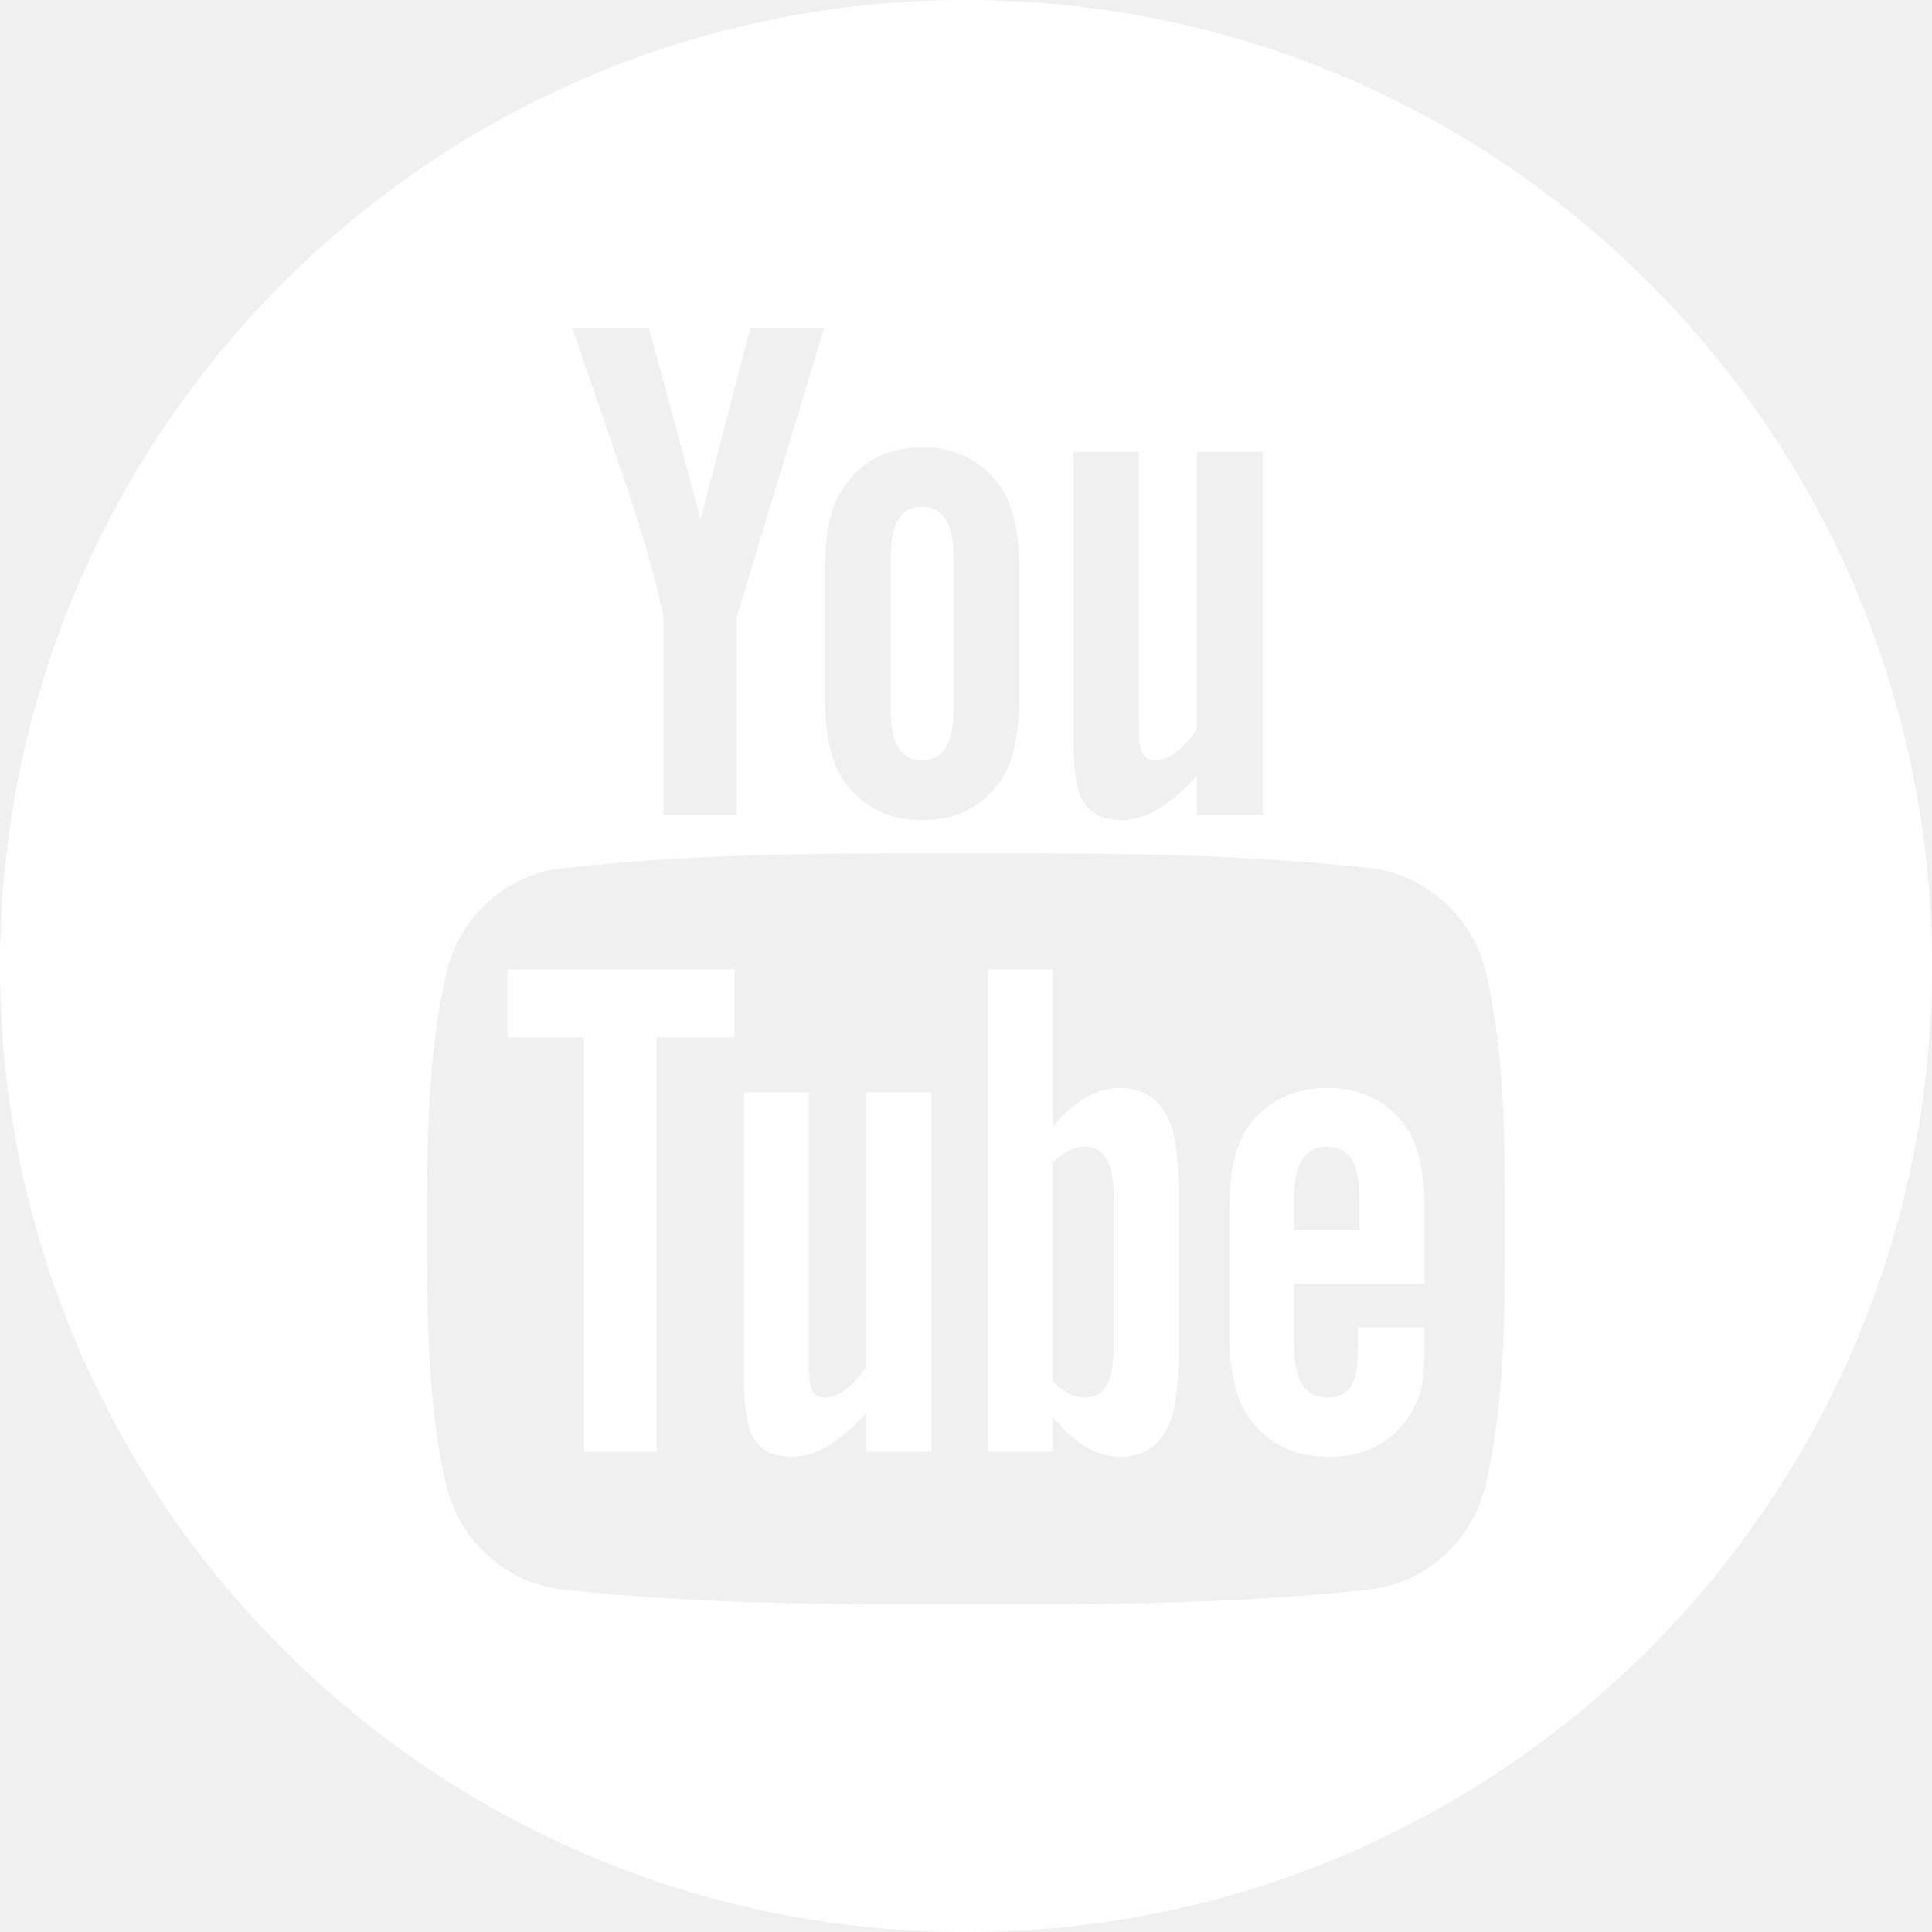
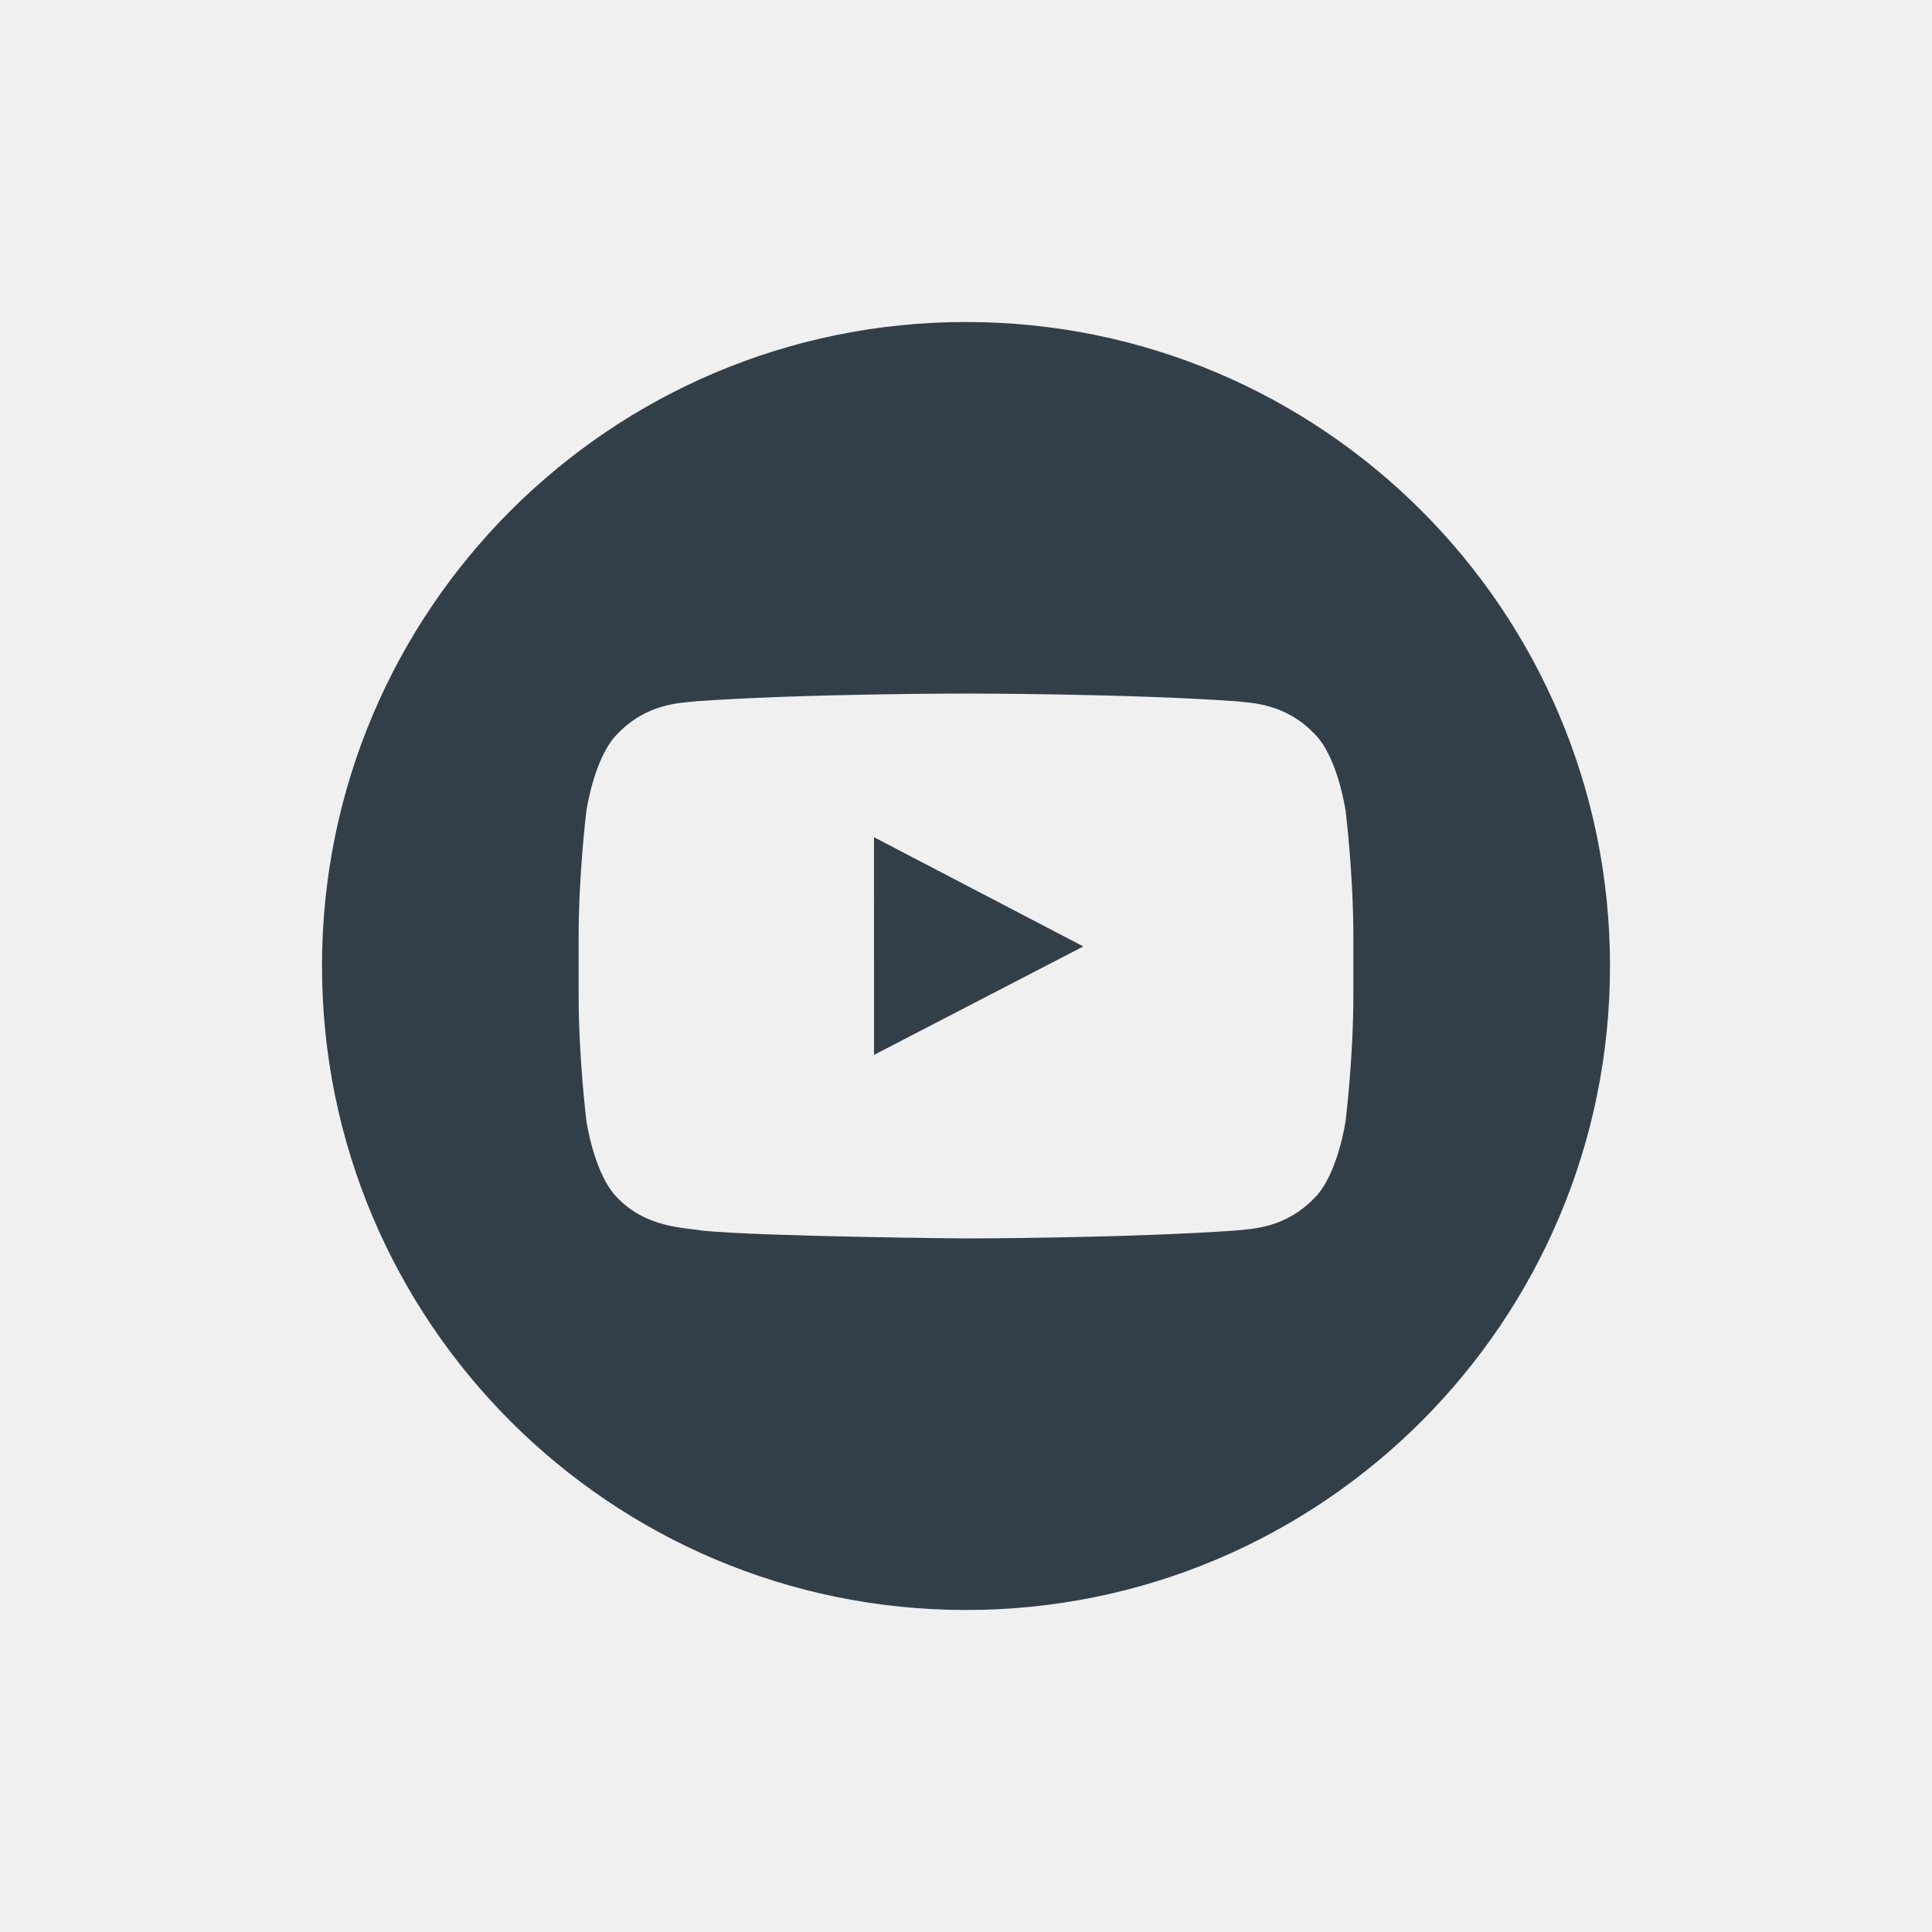
- <svg xmlns="http://www.w3.org/2000/svg" version="1.1" id="Capa_1" x="0px" y="0px" width="97.75px" height="97.75px" viewBox="0 0 97.75 97.75" style="enable-background:new 0 0 97.75 97.75;" xml:space="preserve" fill="white">
-   <g>
-     <g>
-       <polygon points="25.676,52.482 29.551,52.482 29.551,73.455 33.217,73.455 33.217,52.482 37.164,52.482 37.164,49.047    25.676,49.047   " />
-       <path d="M56.674,55.046c-1.212,0-2.343,0.662-3.406,1.972v-7.972h-3.295v24.409h3.295v-1.762c1.103,1.361,2.233,2.013,3.406,2.013    c1.311,0,2.193-0.69,2.633-2.044c0.221-0.771,0.334-1.982,0.334-3.665v-7.242c0-1.722-0.113-2.924-0.334-3.655    C58.868,55.736,57.984,55.046,56.674,55.046z M56.344,68.255c0,1.644-0.482,2.454-1.434,2.454c-0.541,0-1.092-0.259-1.643-0.811    V58.814c0.551-0.545,1.102-0.803,1.643-0.803c0.951,0,1.434,0.842,1.434,2.482V68.255z" />
-       <path d="M43.824,69.167c-0.731,1.033-1.422,1.542-2.084,1.542c-0.44,0-0.691-0.259-0.771-0.771c-0.03-0.106-0.03-0.508-0.03-1.28    v-13.39h-3.296v14.379c0,1.285,0.111,2.153,0.291,2.705c0.331,0.922,1.063,1.354,2.123,1.354c1.213,0,2.457-0.732,3.767-2.234    v1.984h3.298V55.268h-3.298V69.167z" />
-       <path d="M46.653,38.466c1.073,0,1.588-0.851,1.588-2.551v-7.731c0-1.701-0.515-2.548-1.588-2.548c-1.074,0-1.59,0.848-1.59,2.548    v7.731C45.063,37.616,45.579,38.466,46.653,38.466z" />
-       <path d="M48.875,0C21.882,0,0,21.882,0,48.875S21.882,97.75,48.875,97.75S97.75,75.868,97.75,48.875S75.868,0,48.875,0z     M54.311,22.86h3.321v13.532c0,0.781,0,1.186,0.04,1.295c0.073,0.516,0.335,0.78,0.781,0.78c0.666,0,1.365-0.516,2.104-1.559    V22.86h3.33v18.379h-3.33v-2.004c-1.326,1.52-2.59,2.257-3.805,2.257c-1.072,0-1.812-0.435-2.146-1.365    c-0.184-0.557-0.295-1.436-0.295-2.733V22.86L54.311,22.86z M41.733,28.853c0-1.965,0.334-3.401,1.042-4.33    c0.921-1.257,2.218-1.885,3.878-1.885c1.668,0,2.964,0.628,3.885,1.885c0.698,0.928,1.032,2.365,1.032,4.33v6.436    c0,1.954-0.334,3.403-1.032,4.322c-0.921,1.254-2.217,1.881-3.885,1.881c-1.66,0-2.957-0.627-3.878-1.881    c-0.708-0.919-1.042-2.369-1.042-4.322V28.853z M32.827,16.576l2.622,9.685l2.519-9.685h3.735L37.26,31.251v9.989h-3.692v-9.989    c-0.335-1.77-1.074-4.363-2.259-7.803c-0.778-2.289-1.589-4.585-2.367-6.872H32.827z M75.186,75.061    c-0.668,2.899-3.039,5.039-5.894,5.358c-6.763,0.755-13.604,0.759-20.42,0.755c-6.813,0.004-13.658,0-20.419-0.755    c-2.855-0.319-5.227-2.458-5.893-5.358c-0.951-4.129-0.951-8.638-0.951-12.89s0.012-8.76,0.962-12.89    c0.667-2.9,3.037-5.04,5.892-5.358c6.762-0.755,13.606-0.759,20.421-0.755c6.813-0.004,13.657,0,20.419,0.755    c2.855,0.319,5.227,2.458,5.896,5.358c0.948,4.13,0.942,8.638,0.942,12.89S76.137,70.932,75.186,75.061z" />
-       <path d="M67.17,55.046c-1.686,0-2.995,0.619-3.947,1.864c-0.699,0.92-1.018,2.342-1.018,4.285v6.371    c0,1.933,0.357,3.365,1.059,4.276c0.951,1.242,2.264,1.863,3.988,1.863c1.721,0,3.072-0.651,3.984-1.972    c0.4-0.584,0.66-1.245,0.77-1.975c0.031-0.33,0.07-1.061,0.07-2.124v-0.479h-3.361c0,1.32-0.043,2.053-0.072,2.232    c-0.188,0.881-0.662,1.321-1.473,1.321c-1.132,0-1.686-0.84-1.686-2.522v-3.226h6.592v-3.767c0-1.943-0.329-3.365-1.02-4.285    C70.135,55.666,68.824,55.046,67.17,55.046z M68.782,62.218h-3.296v-1.683c0-1.682,0.553-2.523,1.654-2.523    c1.09,0,1.642,0.842,1.642,2.523V62.218z" />
+ <svg xmlns="http://www.w3.org/2000/svg" xmlns:xlink="http://www.w3.org/1999/xlink" width="48px" height="48px" viewBox="0 0 48 48" version="1.1">
+   <defs>
+     <path d="M16,0 C24.837,0 32,7.163 32,16 C32,24.837 24.837,32 16,32 C7.163,32 0,24.837 0,16 C0,7.163 7.163,0 16,0 Z M25.624,16.727 L25.624,15.267 C25.624,13.709 25.432,12.151 25.432,12.151 C25.432,12.151 25.244,10.825 24.667,10.241 C23.935,9.474 23.115,9.47 22.739,9.425 C20.045,9.231 16.004,9.231 16.004,9.231 L15.996,9.231 C15.996,9.231 11.955,9.231 9.262,9.425 C8.885,9.47 8.065,9.474 7.333,10.241 C6.756,10.824 6.568,12.151 6.568,12.151 C6.568,12.151 6.376,13.709 6.376,15.266 L6.376,16.727 C6.376,18.285 6.568,19.842 6.568,19.842 C6.568,19.842 6.756,21.168 7.333,21.753 C8.065,22.52 9.027,22.496 9.456,22.576 C10.996,22.724 16,22.769 16,22.769 C16,22.769 20.045,22.763 22.739,22.569 C23.115,22.524 23.935,22.52 24.667,21.753 C25.244,21.169 25.432,19.843 25.432,19.843 C25.432,19.843 25.624,18.285 25.624,16.727 Z M13.715,18.208 L13.714,12.8 L18.915,15.514 L13.715,18.208 Z" id="path-1" />
+   </defs>
+   <g id="Icon-/-Social-/-Youtube-Symbol" stroke="none" stroke-width="1" fill="none" fill-rule="evenodd">
+     <g id="↳🎨-Color" transform="translate(8, 8)">
+       <g id="Icon">
+         <mask id="mask-2" fill="white">
+           <use xlink:href="#path-1" />
+         </mask>
+         <use id="Mask" fill="#333F48" xlink:href="#path-1" />
+       </g>
    </g>
  </g>
-   <g>
- </g>
-   <g>
- </g>
-   <g>
- </g>
-   <g>
- </g>
-   <g>
- </g>
-   <g>
- </g>
-   <g>
- </g>
-   <g>
- </g>
-   <g>
- </g>
-   <g>
- </g>
-   <g>
- </g>
-   <g>
- </g>
-   <g>
- </g>
-   <g>
- </g>
-   <g>
- </g>
</svg>
